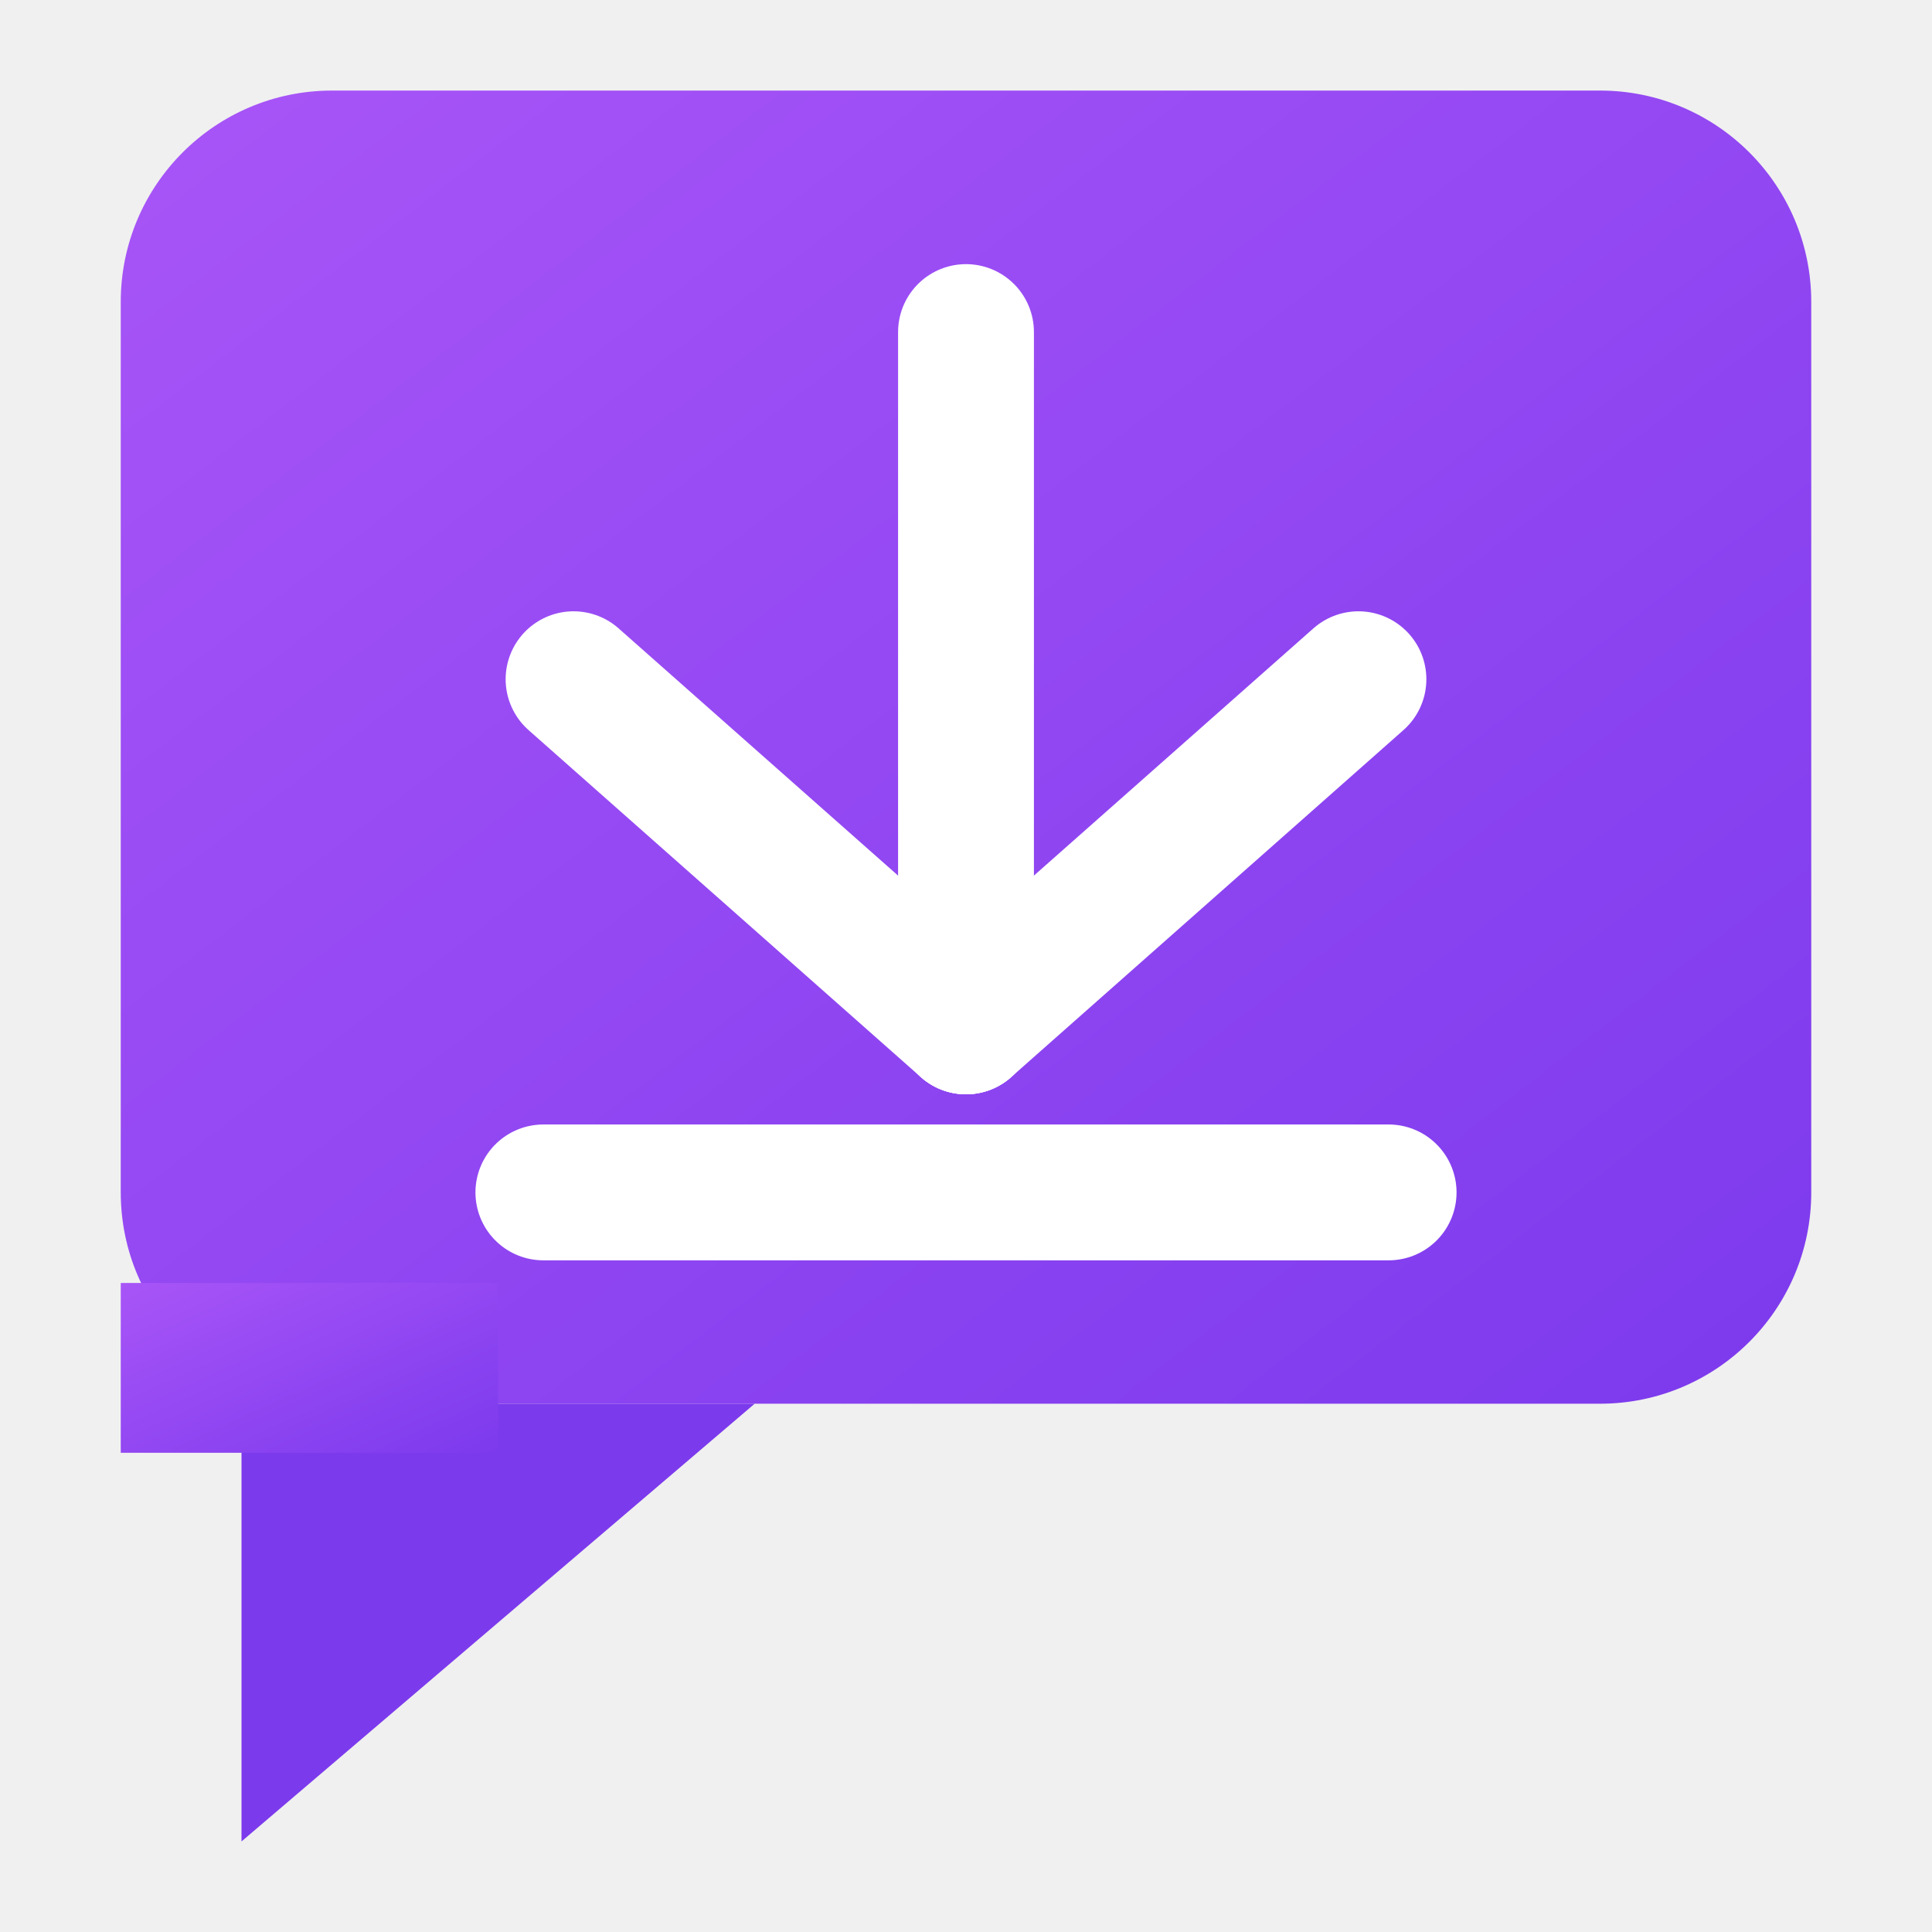
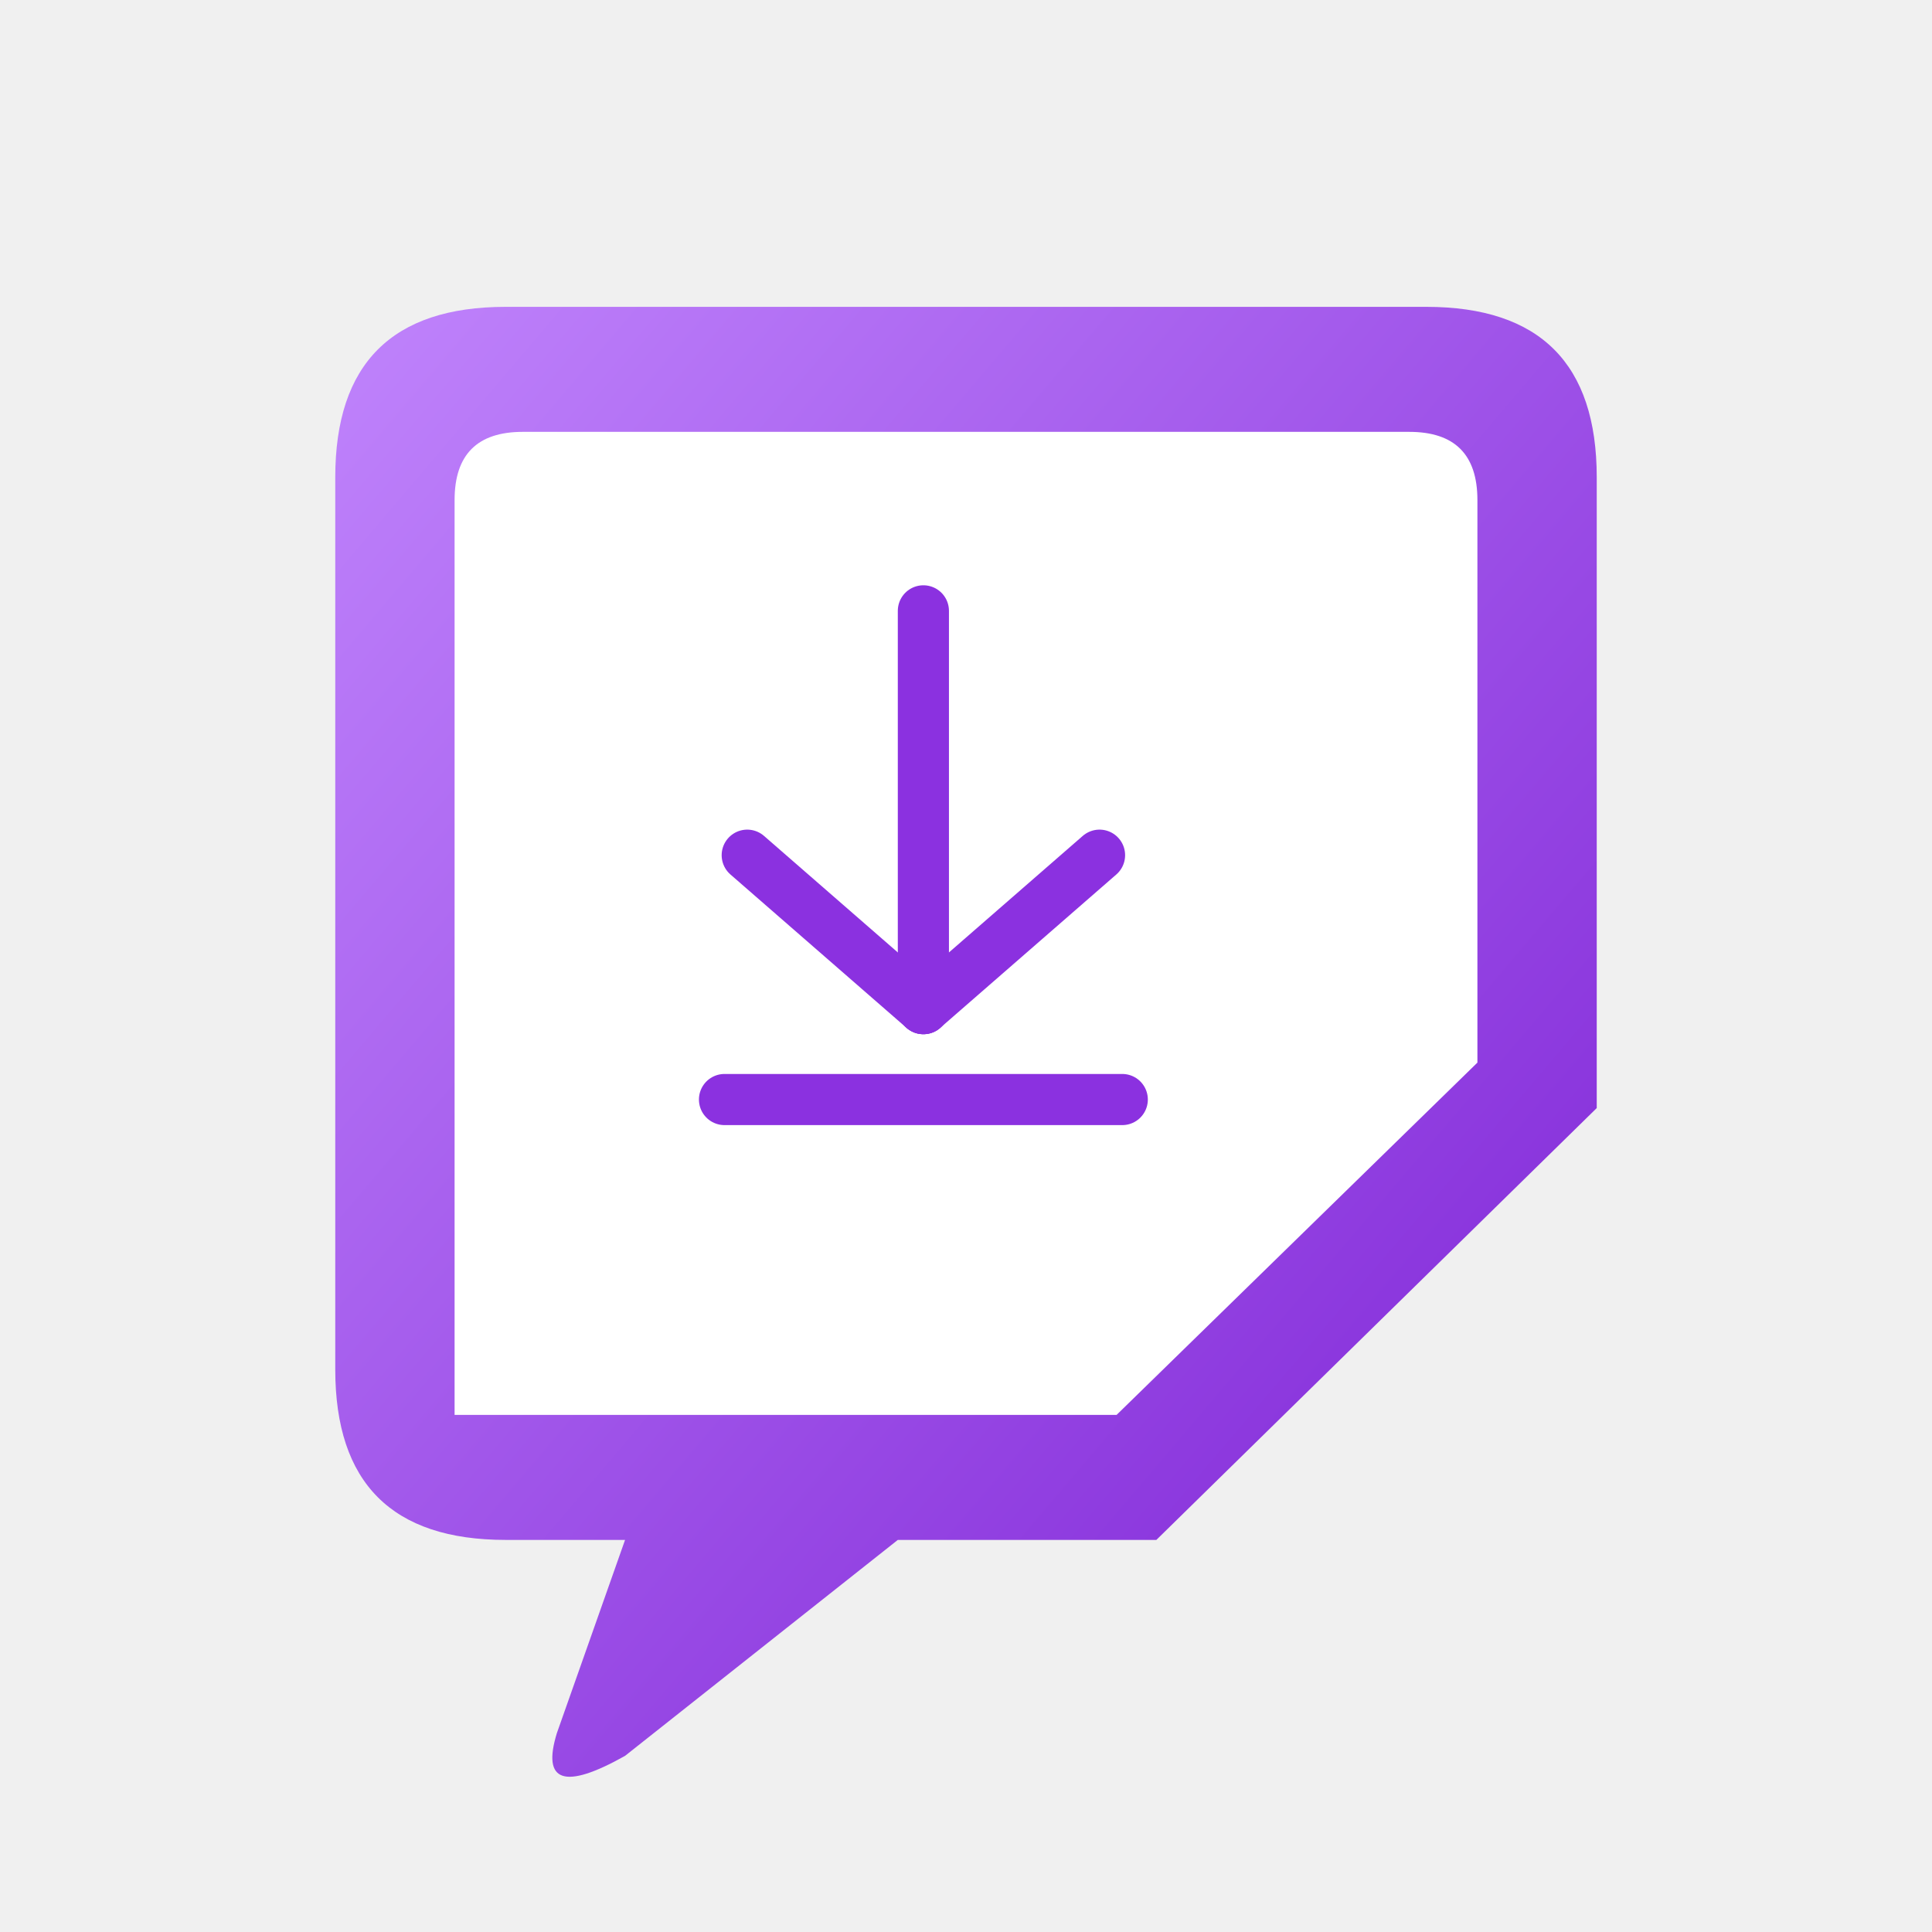
- <svg xmlns="http://www.w3.org/2000/svg" width="512" height="512" viewBox="0 0 512 512" role="img" aria-label="Twitch VOD Downloader logo">
+ <svg xmlns="http://www.w3.org/2000/svg" width="512" height="512" viewBox="0 0 680 680" role="img">
  <defs>
-     <linearGradient id="bubbleGrad" x1="0%" y1="0%" x2="100%" y2="100%">
-       <stop offset="0%" style="stop-color:#a855f7" />
-       <stop offset="100%" style="stop-color:#7c3aed" />
+     <linearGradient id="grad" x1="0%" y1="0%" x2="100%" y2="100%">
+       <stop offset="0%" style="stop-color:#c084fc" />
+       <stop offset="100%" style="stop-color:#7b1fd4" />
    </linearGradient>
  </defs>
-   <rect x="32" y="24" width="448" height="348" rx="56" ry="56" fill="url(#bubbleGrad)" />
-   <polygon points="64,372 200,372 64,488" fill="#7c3aed" />
-   <rect x="32" y="340" width="100" height="45" fill="url(#bubbleGrad)" />
-   <line x1="256" y1="88" x2="256" y2="272" stroke="white" stroke-width="36" stroke-linecap="round" />
-   <line x1="256" y1="272" x2="152" y2="180" stroke="white" stroke-width="36" stroke-linecap="round" stroke-linejoin="round" />
-   <line x1="256" y1="272" x2="360" y2="180" stroke="white" stroke-width="36" stroke-linecap="round" stroke-linejoin="round" />
-   <line x1="144" y1="316" x2="368" y2="316" stroke="white" stroke-width="36" stroke-linecap="round" />
+   <path d="     M 178 108     Q 118 108 118 168     L 118 482     Q 118 542 178 542     L 220 542     L 196 610     Q 188 636 220 618     L 316 542     L 407 542     L 562 390     L 562 168     Q 562 108 502 108     Z   " fill="url(#grad)" />
+   <path d="     M 184 152     Q 160 152 160 176     L 160 498     L 393 498     L 520 374     L 520 176     Q 520 152 496 152     Z   " fill="white" />
+   <line x1="325" y1="215" x2="325" y2="355" stroke="#8b31e0" stroke-width="18" stroke-linecap="round" />
+   <line x1="325" y1="355" x2="263" y2="301" stroke="#8b31e0" stroke-width="18" stroke-linecap="round" />
+   <line x1="325" y1="355" x2="387" y2="301" stroke="#8b31e0" stroke-width="18" stroke-linecap="round" />
+   <line x1="255" y1="387" x2="395" y2="387" stroke="#8b31e0" stroke-width="18" stroke-linecap="round" />
</svg>
